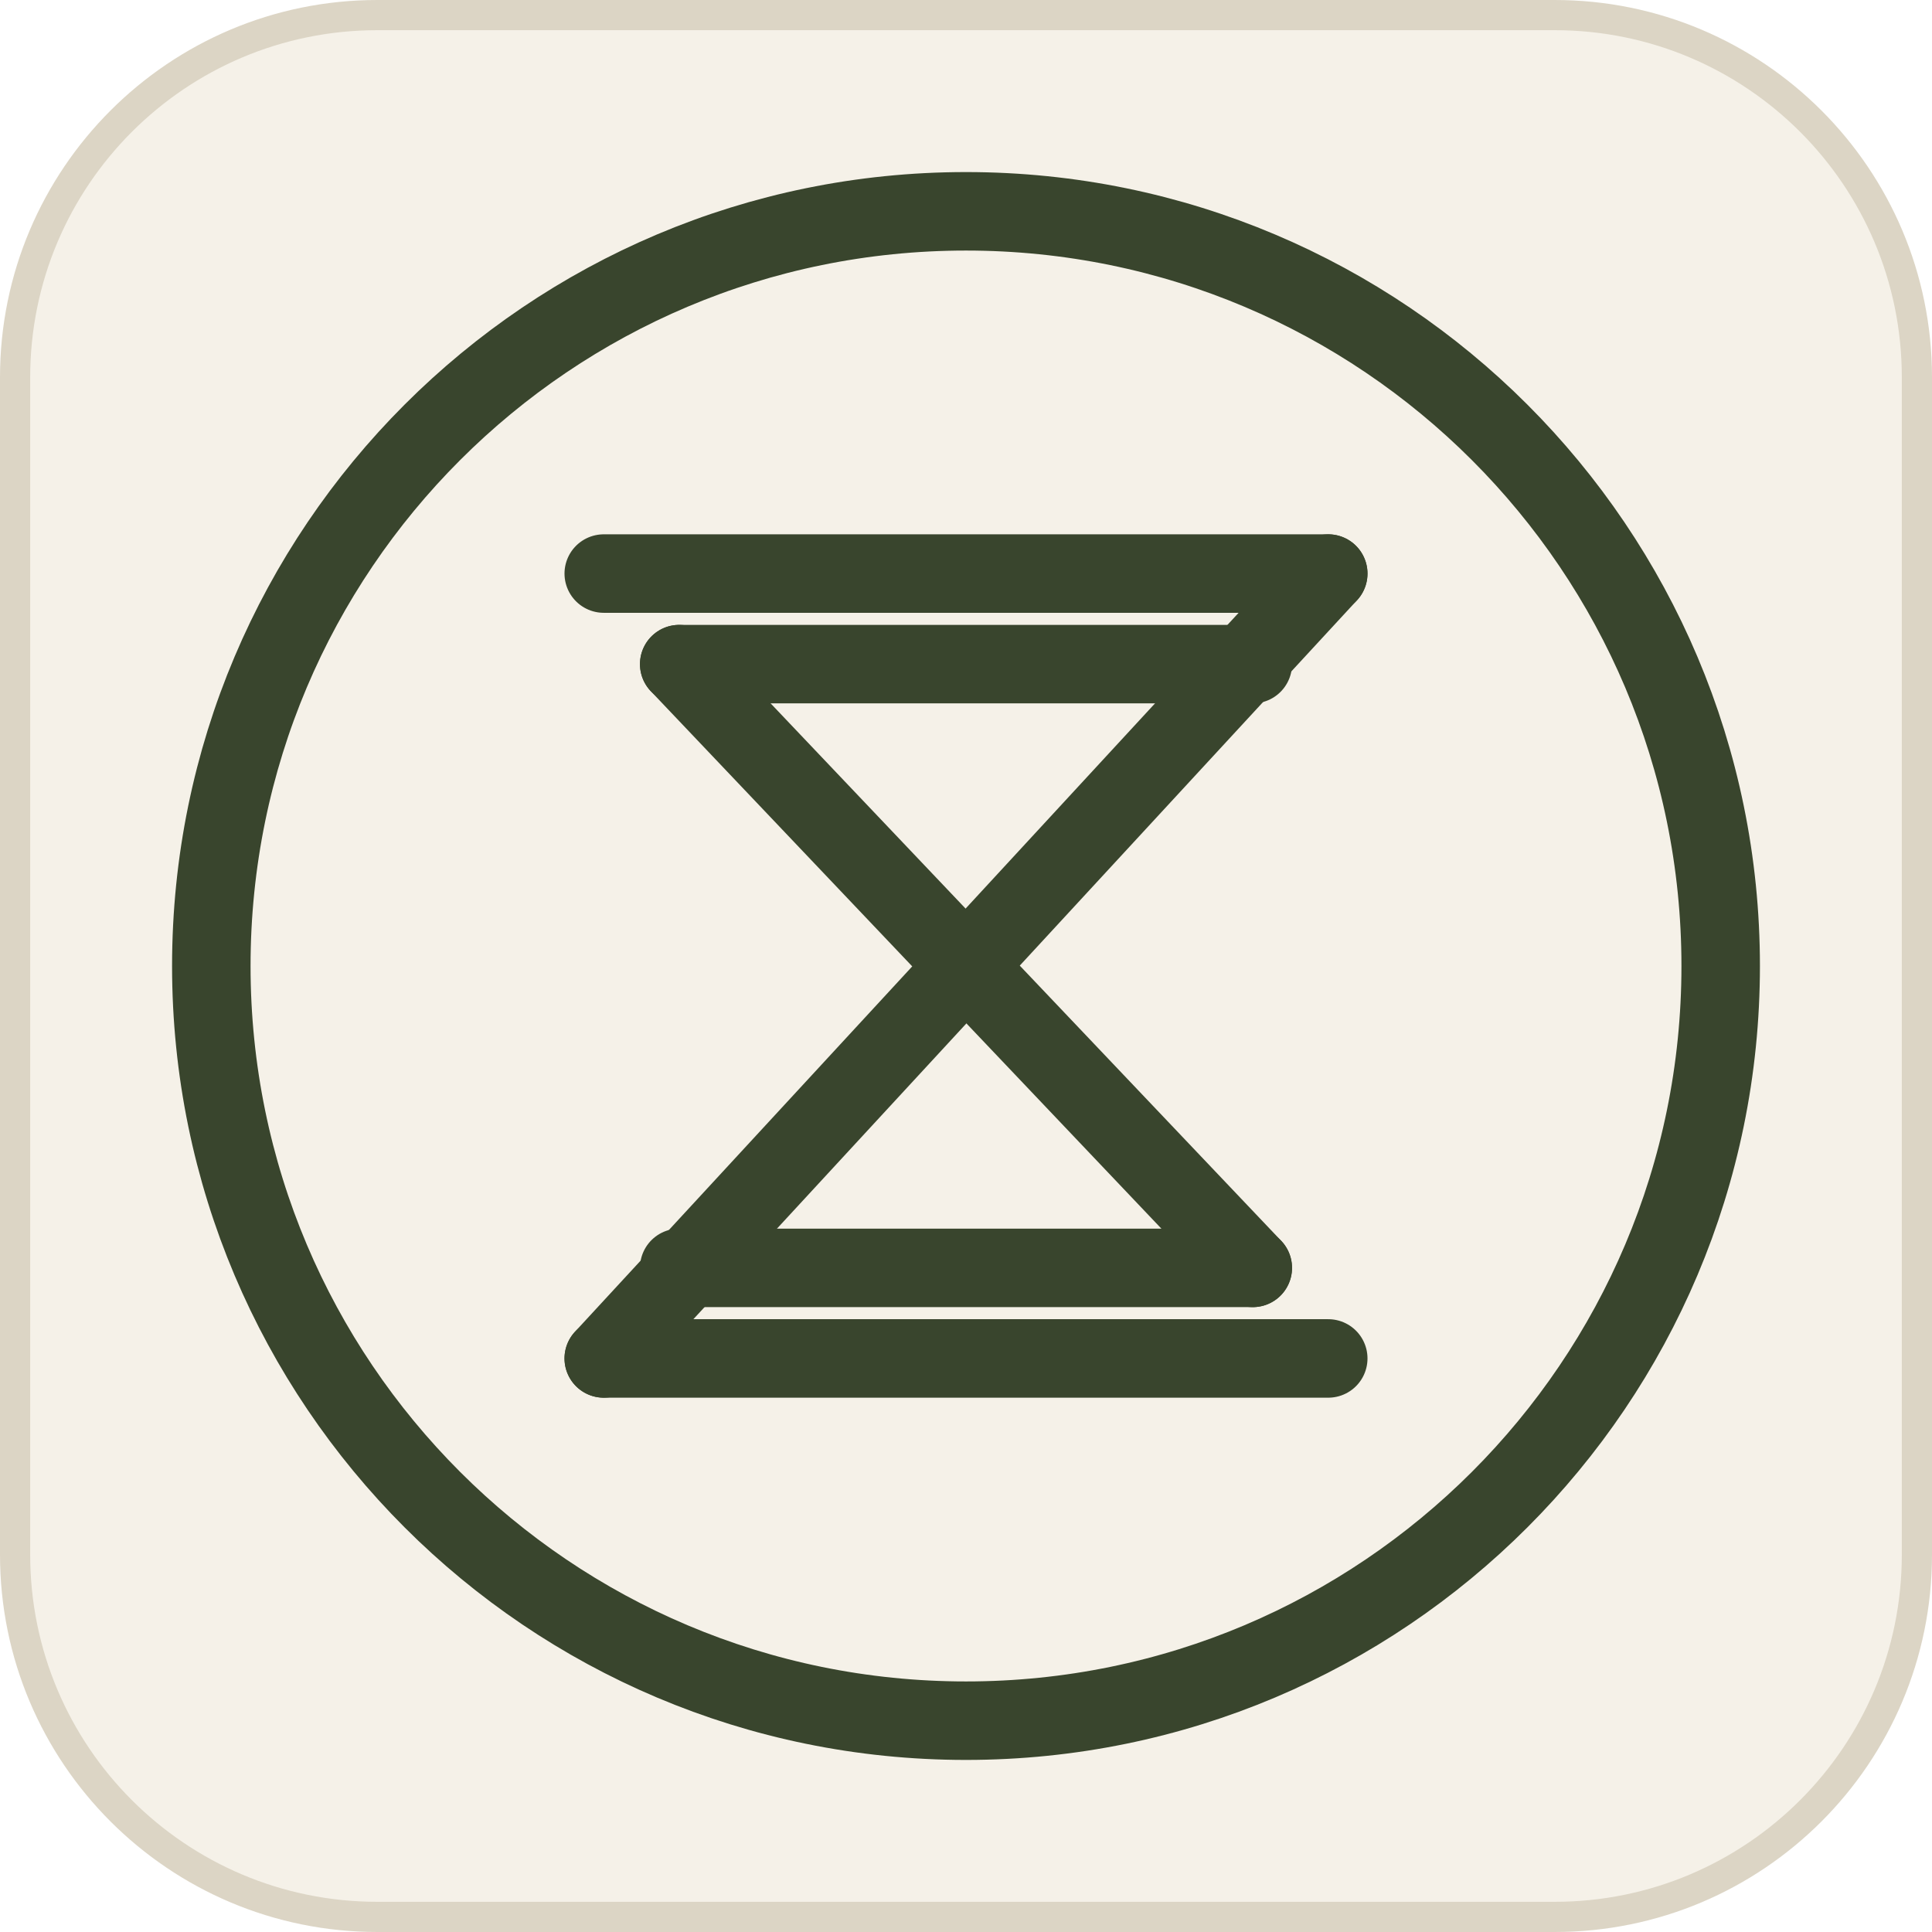
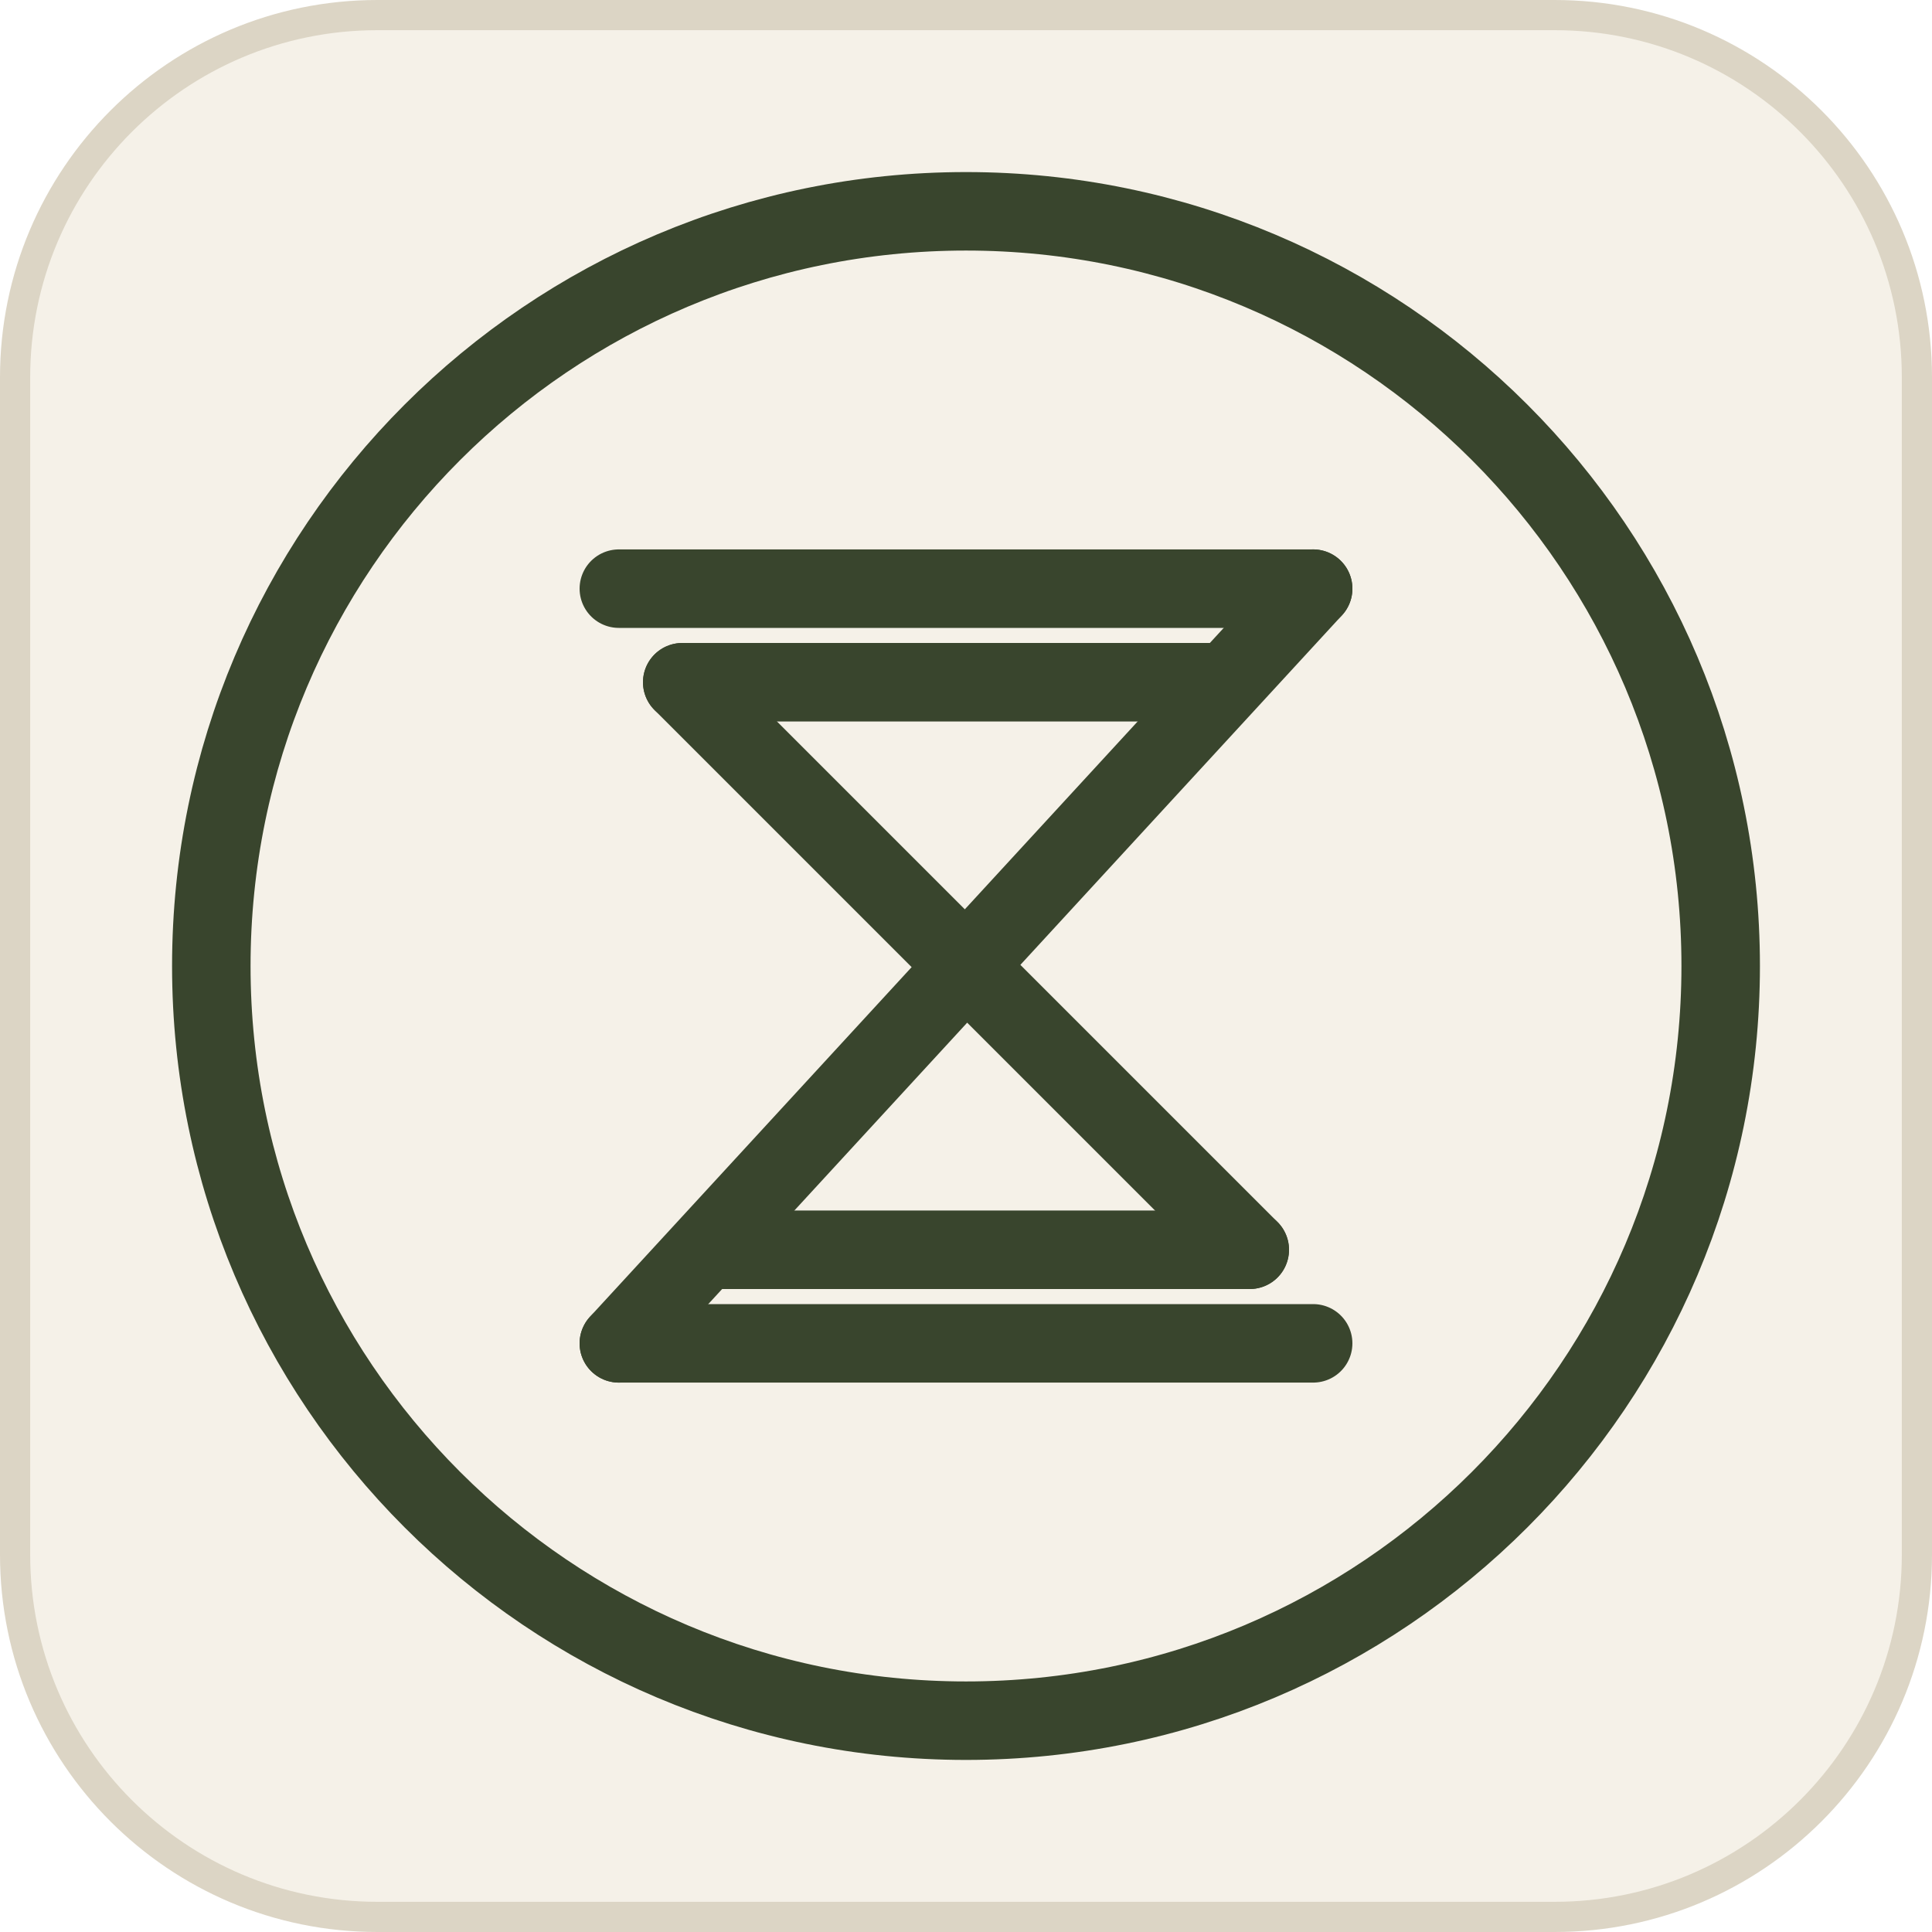
<svg xmlns="http://www.w3.org/2000/svg" viewBox="0 0 64 64" width="64" height="64" role="img" aria-label="Ecole Group">
  <rect x="0.5" y="0.5" width="63" height="63" rx="12" fill="#F5F1E8" stroke="#DCD5C5" />
  <g fill="none" stroke="#39452D" stroke-width="2.6" stroke-linecap="round" stroke-linejoin="round">
    <circle cx="32" cy="32" r="25" />
-     <path d="M20 19 H44" />
-     <path d="M44 19 L20 45" />
-     <path d="M20 45 H44" />
-     <path d="M22.5 22 H41.5" />
-     <path d="M22.5 22 L41.5 42" />
-     <path d="M22.5 42 H41.5" />
+     <path d="M20.5 19.5 H43.5" />
+     <path d="M43.5 19.5 L20.5 44.5" />
+     <path d="M20.5 44.5 H43.5" />
+     <path d="M22.6 22.6 H40.6" />
+     <path d="M22.6 22.6 L41.4 41.4" />
+     <path d="M23.4 41.4 H41.4" />
  </g>
</svg>
